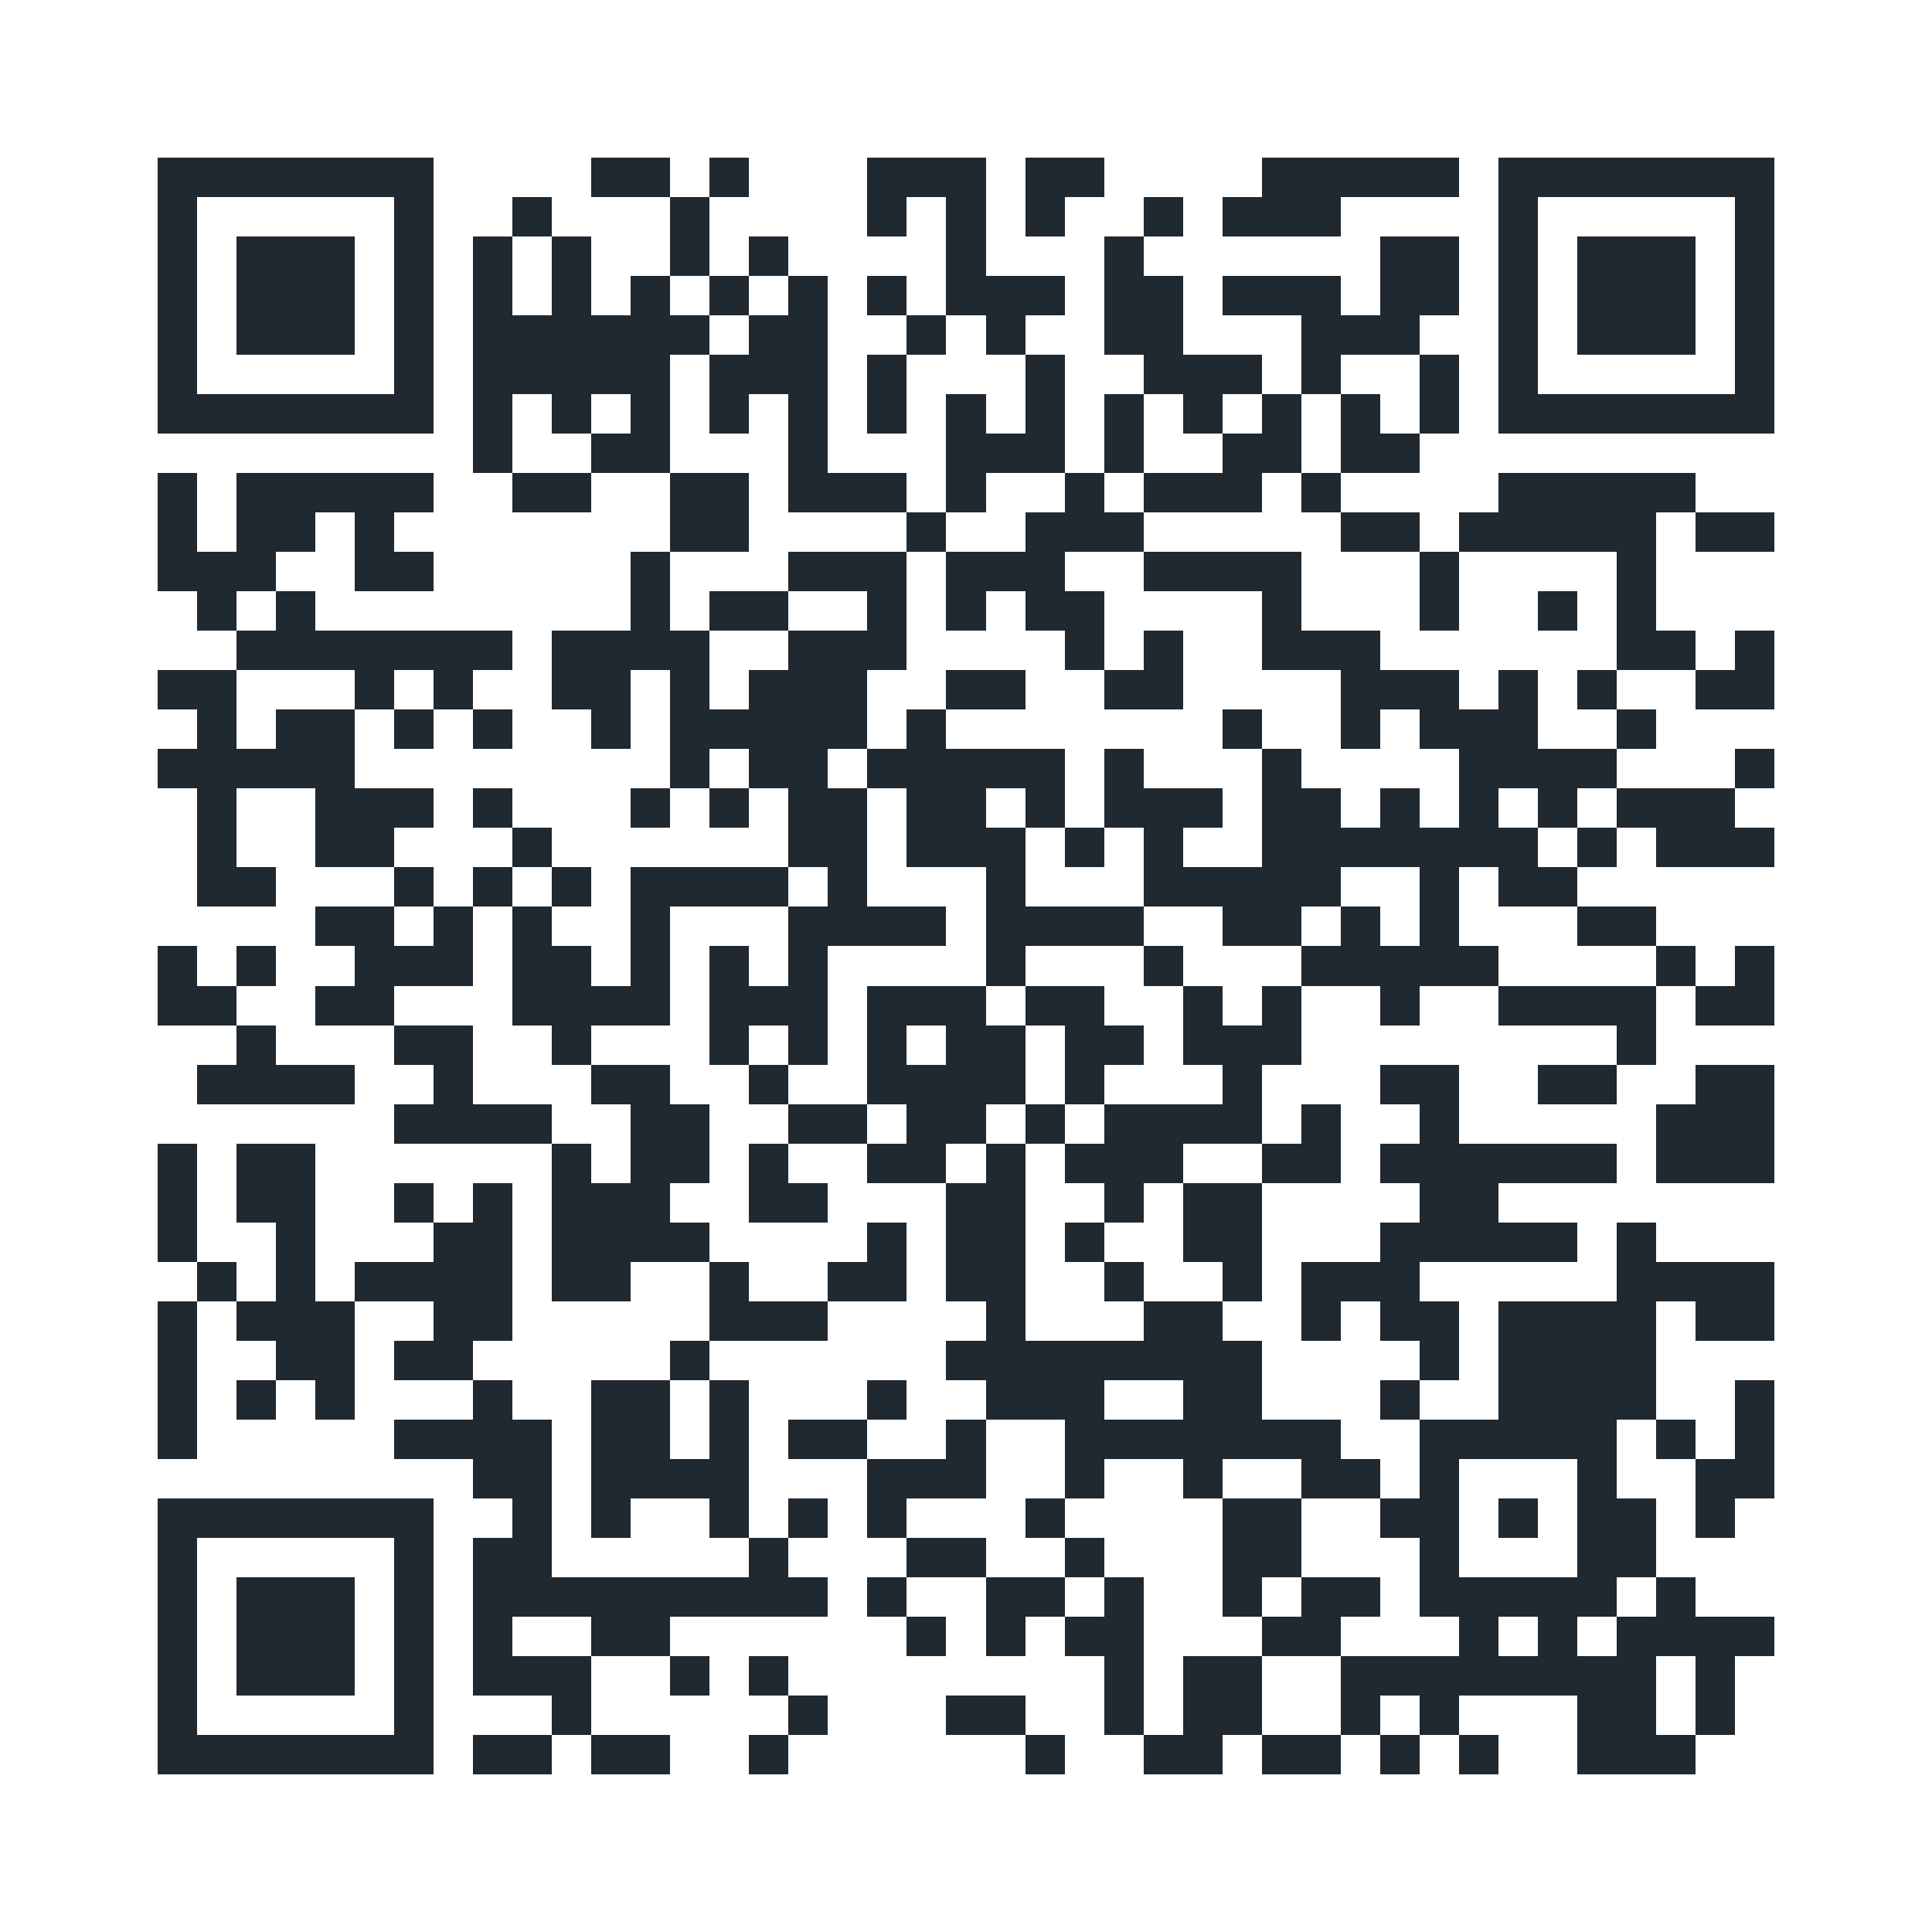
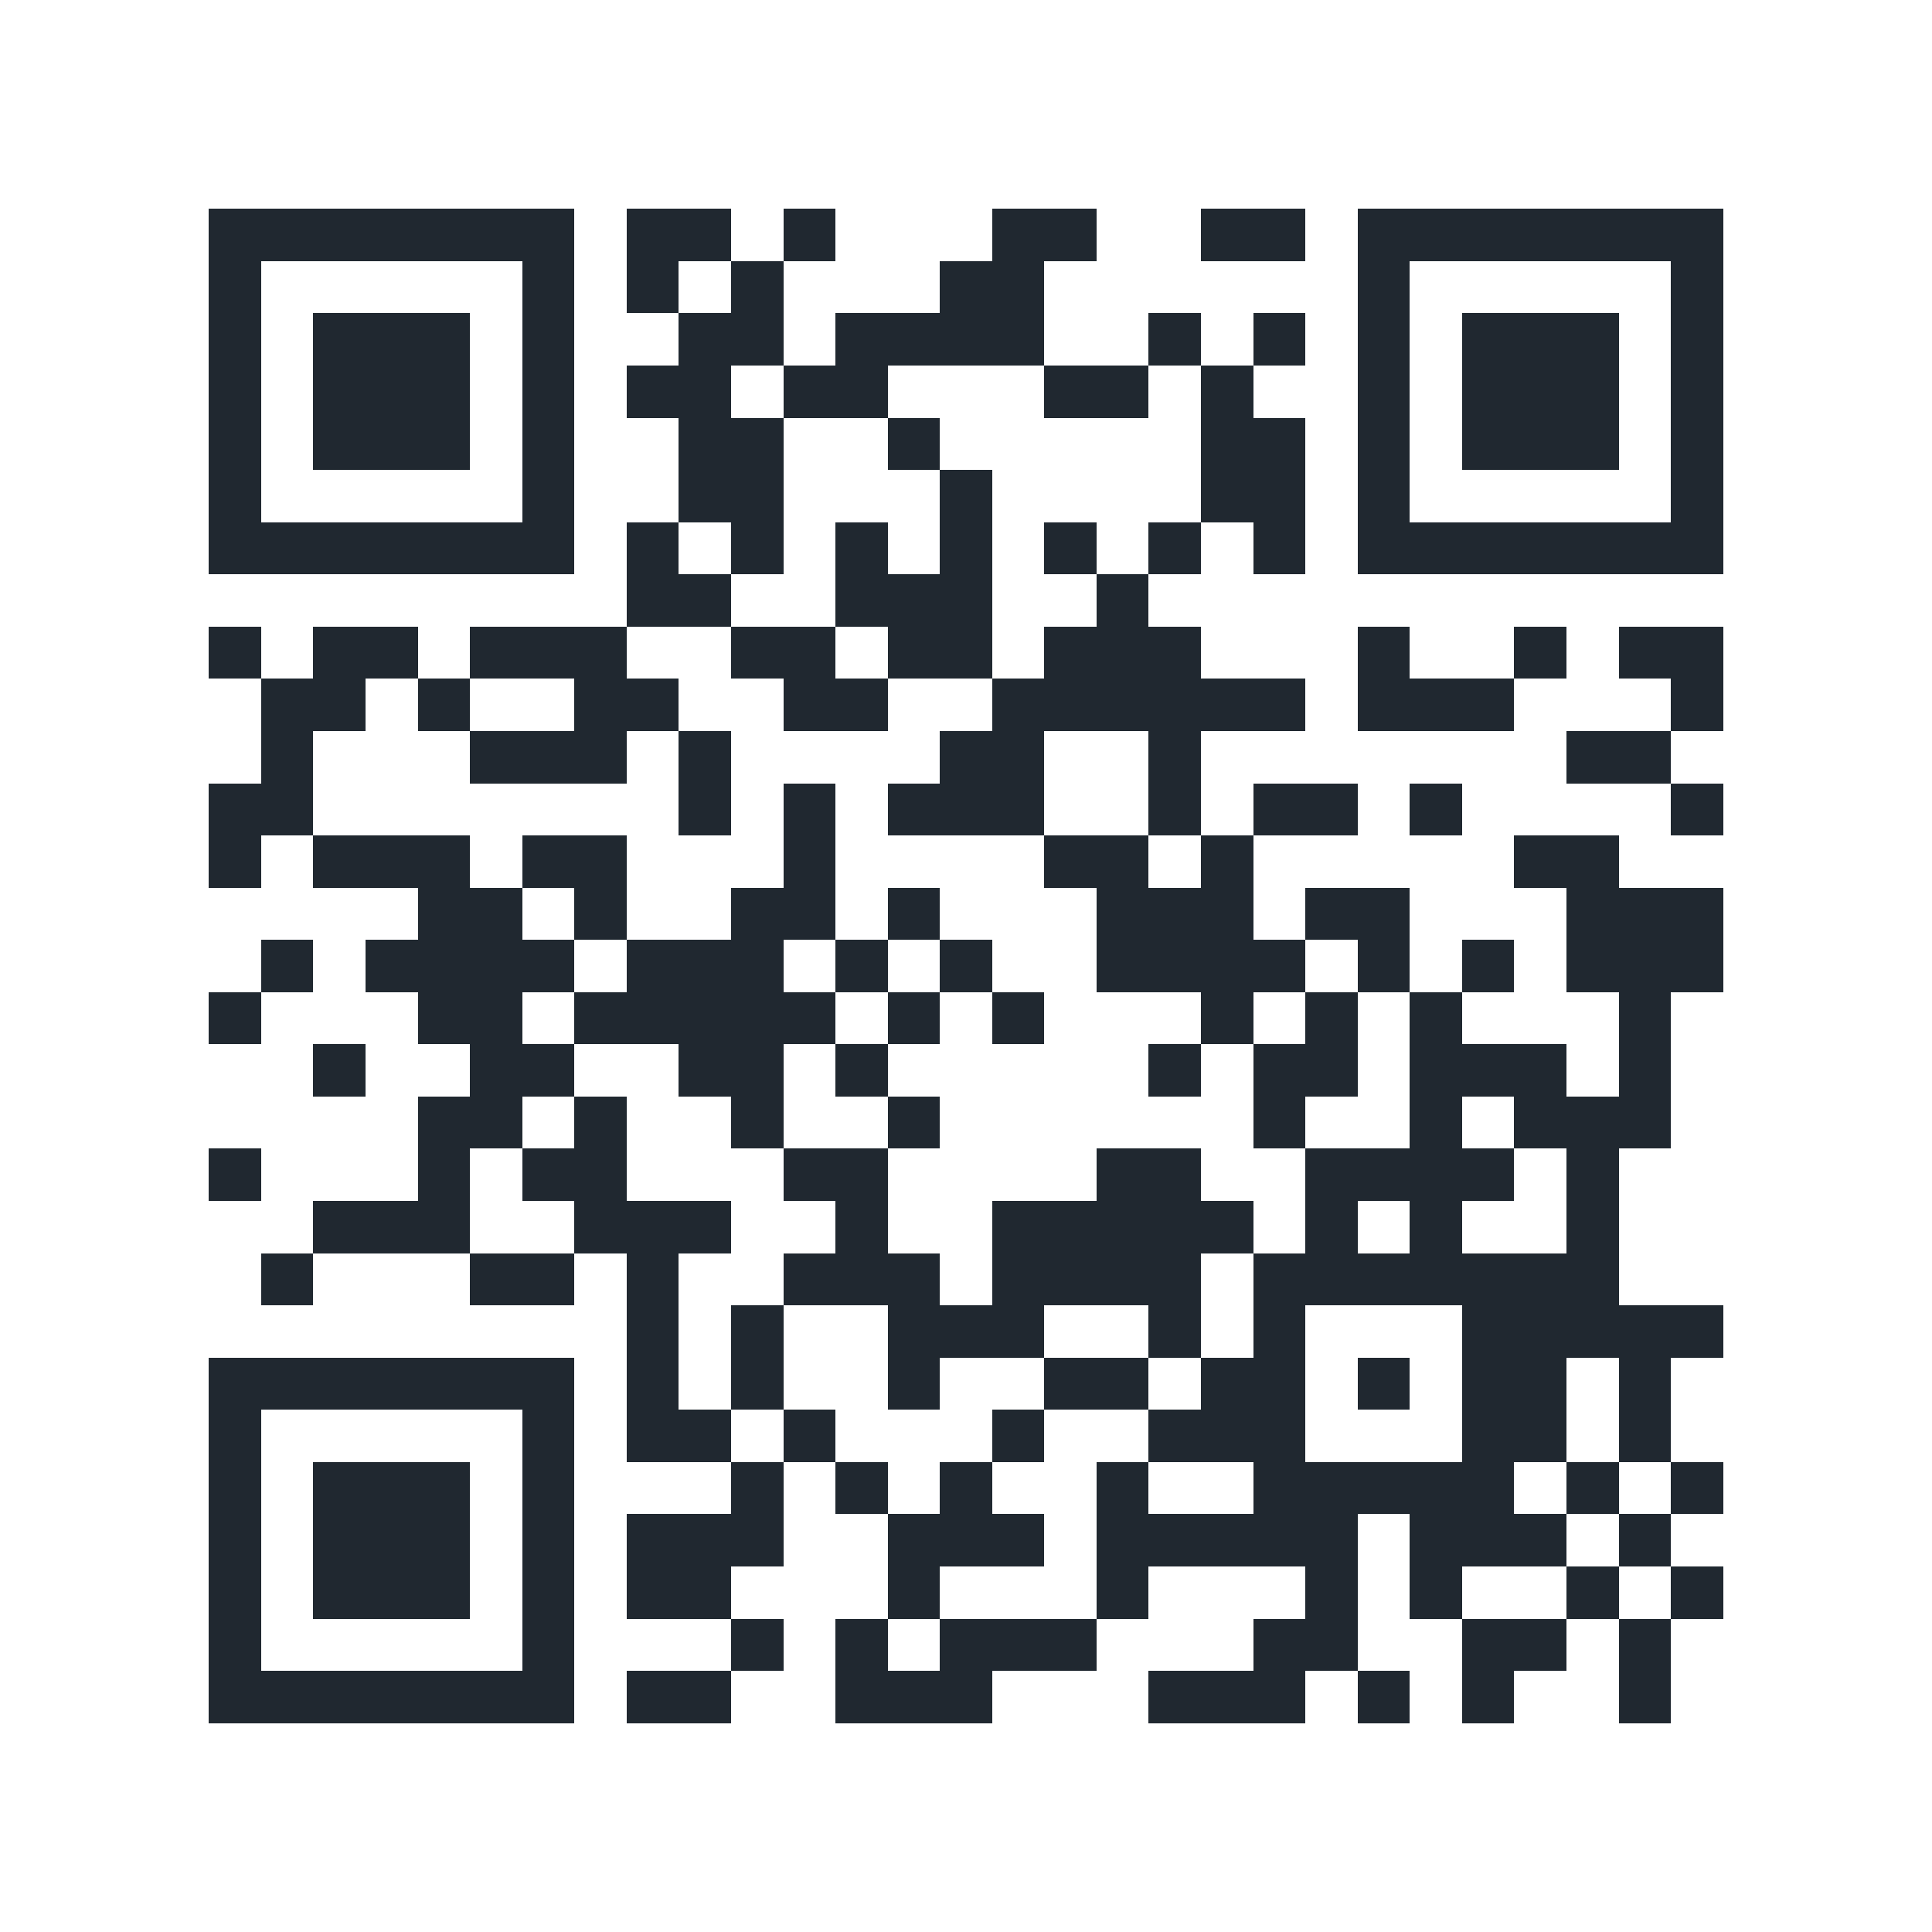
- <svg xmlns="http://www.w3.org/2000/svg" viewBox="0 0 49 49" shape-rendering="crispEdges">
-   <path fill="#FFFFFF" d="M0 0h49v49H0z" />
-   <path stroke="#202830" d="M4 4.5h7m4 0h2m1 0h1m3 0h3m1 0h2m4 0h5m1 0h7M4 5.5h1m5 0h1m2 0h1m3 0h1m4 0h1m1 0h1m1 0h1m2 0h1m1 0h3m4 0h1m5 0h1M4 6.5h1m1 0h3m1 0h1m1 0h1m1 0h1m2 0h1m1 0h1m4 0h1m3 0h1m6 0h2m1 0h1m1 0h3m1 0h1M4 7.5h1m1 0h3m1 0h1m1 0h1m1 0h1m1 0h1m1 0h1m1 0h1m1 0h1m1 0h3m1 0h2m1 0h3m1 0h2m1 0h1m1 0h3m1 0h1M4 8.5h1m1 0h3m1 0h1m1 0h6m1 0h2m2 0h1m1 0h1m2 0h2m3 0h3m2 0h1m1 0h3m1 0h1M4 9.5h1m5 0h1m1 0h5m1 0h3m1 0h1m3 0h1m2 0h3m1 0h1m2 0h1m1 0h1m5 0h1M4 10.5h7m1 0h1m1 0h1m1 0h1m1 0h1m1 0h1m1 0h1m1 0h1m1 0h1m1 0h1m1 0h1m1 0h1m1 0h1m1 0h1m1 0h7M12 11.5h1m2 0h2m3 0h1m3 0h3m1 0h1m2 0h2m1 0h2M4 12.5h1m1 0h5m2 0h2m2 0h2m1 0h3m1 0h1m2 0h1m1 0h3m1 0h1m4 0h5M4 13.5h1m1 0h2m1 0h1m7 0h2m4 0h1m2 0h3m5 0h2m1 0h5m1 0h2M4 14.5h3m2 0h2m5 0h1m3 0h3m1 0h3m2 0h4m3 0h1m4 0h1M5 15.5h1m1 0h1m8 0h1m1 0h2m2 0h1m1 0h1m1 0h2m4 0h1m3 0h1m2 0h1m1 0h1M6 16.5h7m1 0h4m2 0h3m4 0h1m1 0h1m2 0h3m6 0h2m1 0h1M4 17.5h2m3 0h1m1 0h1m2 0h2m1 0h1m1 0h3m2 0h2m2 0h2m4 0h3m1 0h1m1 0h1m2 0h2M5 18.5h1m1 0h2m1 0h1m1 0h1m2 0h1m1 0h5m1 0h1m7 0h1m2 0h1m1 0h3m2 0h1M4 19.5h5m8 0h1m1 0h2m1 0h5m1 0h1m3 0h1m4 0h4m3 0h1M5 20.5h1m2 0h3m1 0h1m3 0h1m1 0h1m1 0h2m1 0h2m1 0h1m1 0h3m1 0h2m1 0h1m1 0h1m1 0h1m1 0h3M5 21.5h1m2 0h2m3 0h1m6 0h2m1 0h3m1 0h1m1 0h1m2 0h7m1 0h1m1 0h3M5 22.5h2m3 0h1m1 0h1m1 0h1m1 0h4m1 0h1m3 0h1m3 0h5m2 0h1m1 0h2M8 23.5h2m1 0h1m1 0h1m2 0h1m3 0h4m1 0h4m2 0h2m1 0h1m1 0h1m3 0h2M4 24.5h1m1 0h1m2 0h3m1 0h2m1 0h1m1 0h1m1 0h1m4 0h1m3 0h1m3 0h5m4 0h1m1 0h1M4 25.5h2m2 0h2m3 0h4m1 0h3m1 0h3m1 0h2m2 0h1m1 0h1m2 0h1m2 0h4m1 0h2M6 26.5h1m3 0h2m2 0h1m3 0h1m1 0h1m1 0h1m1 0h2m1 0h2m1 0h3m8 0h1M5 27.5h4m2 0h1m3 0h2m2 0h1m2 0h4m1 0h1m3 0h1m3 0h2m2 0h2m2 0h2M10 28.5h4m2 0h2m2 0h2m1 0h2m1 0h1m1 0h4m1 0h1m2 0h1m5 0h3M4 29.5h1m1 0h2m6 0h1m1 0h2m1 0h1m2 0h2m1 0h1m1 0h3m2 0h2m1 0h6m1 0h3M4 30.5h1m1 0h2m2 0h1m1 0h1m1 0h3m2 0h2m3 0h2m2 0h1m1 0h2m4 0h2M4 31.5h1m2 0h1m3 0h2m1 0h4m4 0h1m1 0h2m1 0h1m2 0h2m3 0h5m1 0h1M5 32.5h1m1 0h1m1 0h4m1 0h2m2 0h1m2 0h2m1 0h2m2 0h1m2 0h1m1 0h3m5 0h4M4 33.5h1m1 0h3m2 0h2m5 0h3m4 0h1m3 0h2m2 0h1m1 0h2m1 0h4m1 0h2M4 34.5h1m2 0h2m1 0h2m5 0h1m6 0h8m4 0h1m1 0h4M4 35.5h1m1 0h1m1 0h1m3 0h1m2 0h2m1 0h1m3 0h1m2 0h3m2 0h2m3 0h1m2 0h4m2 0h1M4 36.5h1m5 0h4m1 0h2m1 0h1m1 0h2m2 0h1m2 0h7m2 0h5m1 0h1m1 0h1M12 37.5h2m1 0h4m3 0h3m2 0h1m2 0h1m2 0h2m1 0h1m3 0h1m2 0h2M4 38.5h7m2 0h1m1 0h1m2 0h1m1 0h1m1 0h1m3 0h1m4 0h2m2 0h2m1 0h1m1 0h2m1 0h1M4 39.5h1m5 0h1m1 0h2m5 0h1m3 0h2m2 0h1m3 0h2m3 0h1m3 0h2M4 40.5h1m1 0h3m1 0h1m1 0h9m1 0h1m2 0h2m1 0h1m2 0h1m1 0h2m1 0h5m1 0h1M4 41.5h1m1 0h3m1 0h1m1 0h1m2 0h2m6 0h1m1 0h1m1 0h2m3 0h2m3 0h1m1 0h1m1 0h4M4 42.5h1m1 0h3m1 0h1m1 0h3m2 0h1m1 0h1m8 0h1m1 0h2m2 0h8m1 0h1M4 43.5h1m5 0h1m3 0h1m5 0h1m3 0h2m2 0h1m1 0h2m2 0h1m1 0h1m3 0h2m1 0h1M4 44.5h7m1 0h2m1 0h2m2 0h1m6 0h1m2 0h2m1 0h2m1 0h1m1 0h1m2 0h3" />
+ <svg xmlns="http://www.w3.org/2000/svg" viewBox="0 0 37 37" shape-rendering="crispEdges">
+   <path fill="#FFFFFF" d="M0 0h37v37H0z" />
+   <path stroke="#202830" d="M4 4.5h7m1 0h2m1 0h1m3 0h2m2 0h2m1 0h7M4 5.5h1m5 0h1m1 0h1m1 0h1m3 0h2m6 0h1m5 0h1M4 6.5h1m1 0h3m1 0h1m2 0h2m1 0h4m2 0h1m1 0h1m1 0h1m1 0h3m1 0h1M4 7.5h1m1 0h3m1 0h1m1 0h2m1 0h2m3 0h2m1 0h1m2 0h1m1 0h3m1 0h1M4 8.5h1m1 0h3m1 0h1m2 0h2m2 0h1m5 0h2m1 0h1m1 0h3m1 0h1M4 9.5h1m5 0h1m2 0h2m3 0h1m4 0h2m1 0h1m5 0h1M4 10.5h7m1 0h1m1 0h1m1 0h1m1 0h1m1 0h1m1 0h1m1 0h1m1 0h7M12 11.5h2m2 0h3m2 0h1M4 12.5h1m1 0h2m1 0h3m2 0h2m1 0h2m1 0h3m3 0h1m2 0h1m1 0h2M5 13.5h2m1 0h1m2 0h2m2 0h2m2 0h6m1 0h3m3 0h1M5 14.5h1m3 0h3m1 0h1m4 0h2m2 0h1m7 0h2M4 15.5h2m7 0h1m1 0h1m1 0h3m2 0h1m1 0h2m1 0h1m4 0h1M4 16.5h1m1 0h3m1 0h2m3 0h1m4 0h2m1 0h1m5 0h2M8 17.5h2m1 0h1m2 0h2m1 0h1m3 0h3m1 0h2m3 0h3M5 18.5h1m1 0h4m1 0h3m1 0h1m1 0h1m2 0h4m1 0h1m1 0h1m1 0h3M4 19.5h1m3 0h2m1 0h5m1 0h1m1 0h1m3 0h1m1 0h1m1 0h1m3 0h1M6 20.5h1m2 0h2m2 0h2m1 0h1m5 0h1m1 0h2m1 0h3m1 0h1M8 21.5h2m1 0h1m2 0h1m2 0h1m6 0h1m2 0h1m1 0h3M4 22.5h1m3 0h1m1 0h2m3 0h2m4 0h2m2 0h4m1 0h1M6 23.5h3m2 0h3m2 0h1m2 0h5m1 0h1m1 0h1m2 0h1M5 24.5h1m3 0h2m1 0h1m2 0h3m1 0h4m1 0h7M12 25.5h1m1 0h1m2 0h3m2 0h1m1 0h1m3 0h5M4 26.5h7m1 0h1m1 0h1m2 0h1m2 0h2m1 0h2m1 0h1m1 0h2m1 0h1M4 27.5h1m5 0h1m1 0h2m1 0h1m3 0h1m2 0h3m3 0h2m1 0h1M4 28.5h1m1 0h3m1 0h1m3 0h1m1 0h1m1 0h1m2 0h1m2 0h5m1 0h1m1 0h1M4 29.5h1m1 0h3m1 0h1m1 0h3m2 0h3m1 0h5m1 0h3m1 0h1M4 30.5h1m1 0h3m1 0h1m1 0h2m3 0h1m3 0h1m3 0h1m1 0h1m2 0h1m1 0h1M4 31.5h1m5 0h1m3 0h1m1 0h1m1 0h3m3 0h2m2 0h2m1 0h1M4 32.5h7m1 0h2m2 0h3m3 0h3m1 0h1m1 0h1m2 0h1" />
</svg>
